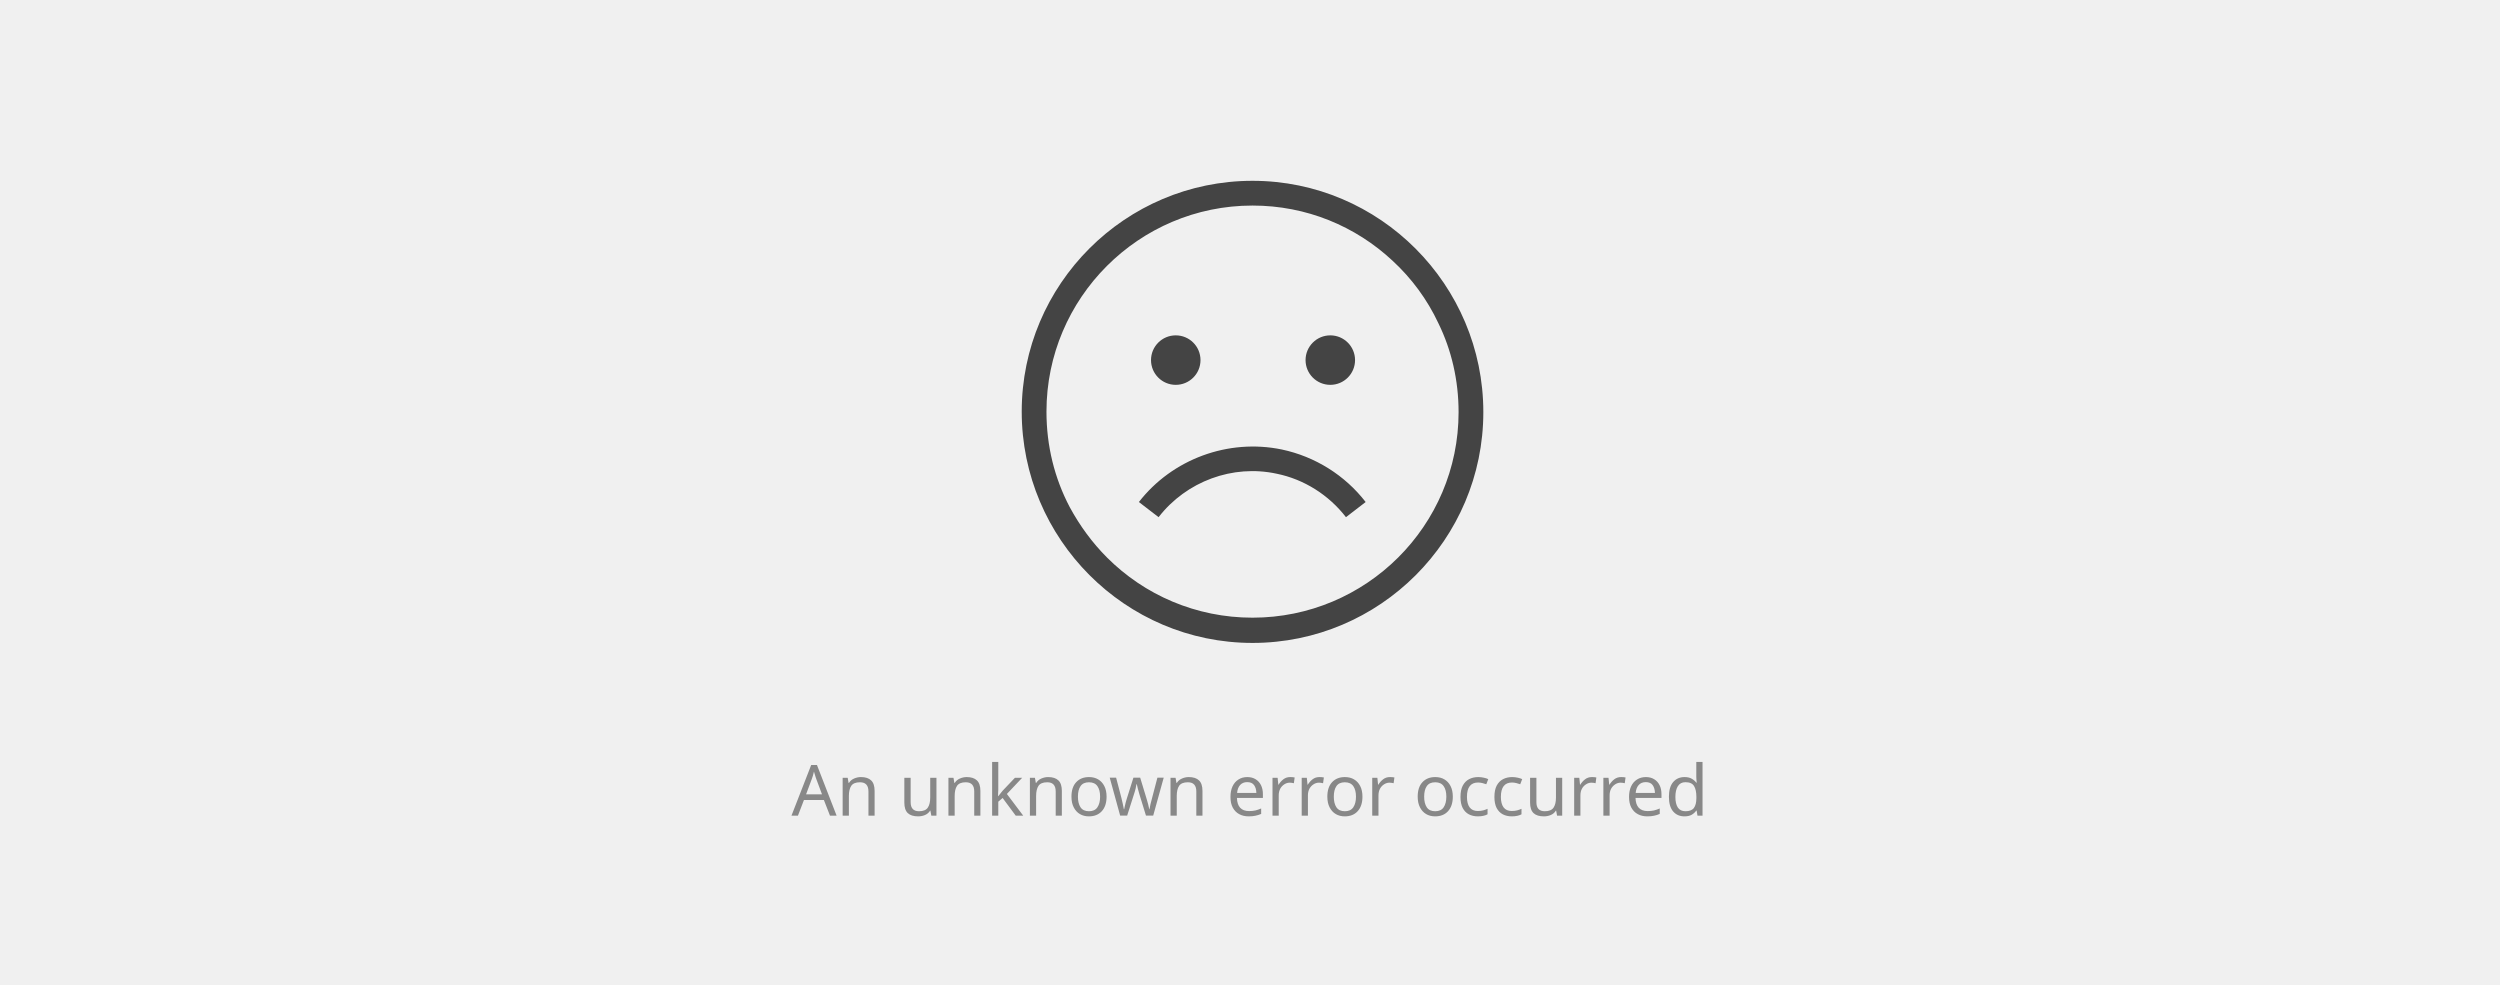
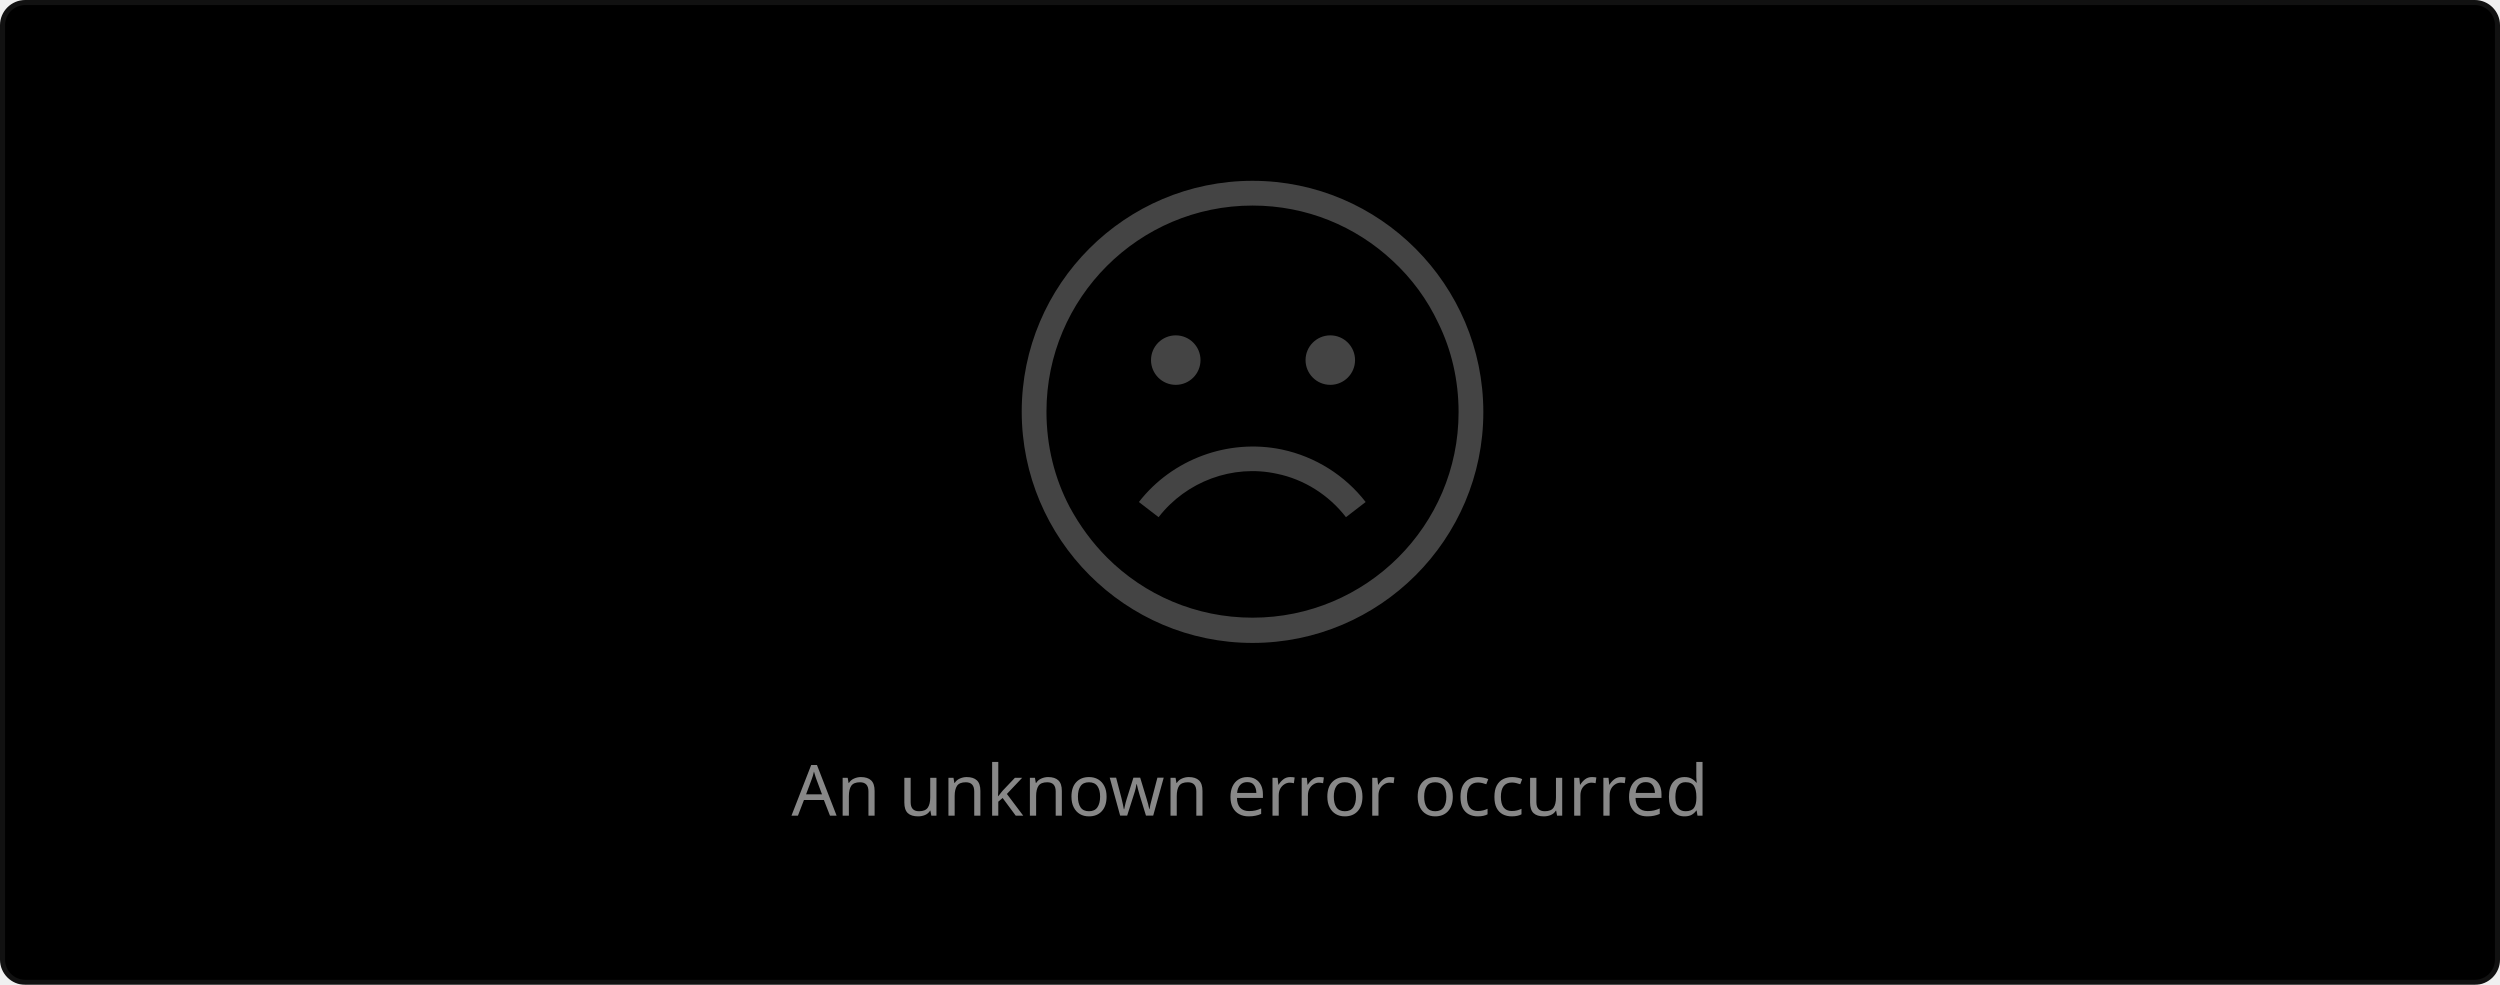
<svg xmlns="http://www.w3.org/2000/svg" style="isolation:isolate" viewBox="0 0 495 195" width="495px" height="195px">
  <style>
            a {
                fill: #999999;
            }
        </style>
  <defs>
    <clipPath id="outer_rectangle">
      <rect width="495" height="195" />
    </clipPath>
  </defs>
  <g clip-path="url(#outer_rectangle)">
    <g style="isolation:isolate">
-       <rect style="stroke: #111111; fill: #000000; x: 0.5px; y: 0.5px; rx: 4.5; width: calc(100% - 1px); height: calc(100% - 1px);" />
+       <rect stroke="#111111" fill="#000000" rx="4.5" x="0.5" y="0.5" width="494" height="194" />
    </g>
    <g style="isolation:isolate">
      <g transform="translate(166,108)">
        <rect width="163" height="50" stroke="none" fill="none" />
        <text x="81.5" y="50" dy="0.25em" stroke-width="0" text-anchor="middle" style="font-family:Segoe UI, Ubuntu, sans-serif;font-weight:400;font-size:14px;font-style:normal;fill:#888888;stroke:none;">
                        An unknown error occurred
                    </text>
      </g>
      <defs>
        <mask id="cut-off-area">
          <rect x="0" y="0" width="500" height="500" fill="white" />
          <ellipse cx="247.5" cy="31" rx="13" ry="18" />
        </mask>
      </defs>
      <g>
        <path style="fill:#444444;" d="M248,35.8c-25.2,0-45.7,20.5-45.7,45.7s20.5,45.8,45.7,45.8s45.7-20.5,45.7-45.7S273.2,35.8,248,35.8z M248,122.3c-11.2,0-21.4-4.5-28.8-11.9c-2.9-2.9-5.4-6.3-7.4-10c-3-5.7-4.6-12.1-4.6-18.9c0-22.5,18.3-40.8,40.8-40.8 c10.7,0,20.4,4.1,27.7,10.9c3.8,3.5,6.9,7.7,9.1,12.4c2.6,5.3,4,11.3,4,17.6C288.8,104.1,270.5,122.3,248,122.3z" />
        <path style="fill:#444444;" d="M252.8,93.8c5.4,1.1,10.3,4.2,13.7,8.6l3.9-3c-4.1-5.3-10-9-16.6-10.4c-10.6-2.2-21.7,1.9-28.3,10.4l3.9,3 C234.9,95.3,244.1,91.9,252.8,93.8z" />
        <circle style="fill:#444444;" cx="232.8" cy="71.3" r="4.9" />
        <circle style="fill:#444444;" cx="263.4" cy="71.3" r="4.9" />
      </g>
    </g>
  </g>
</svg>
